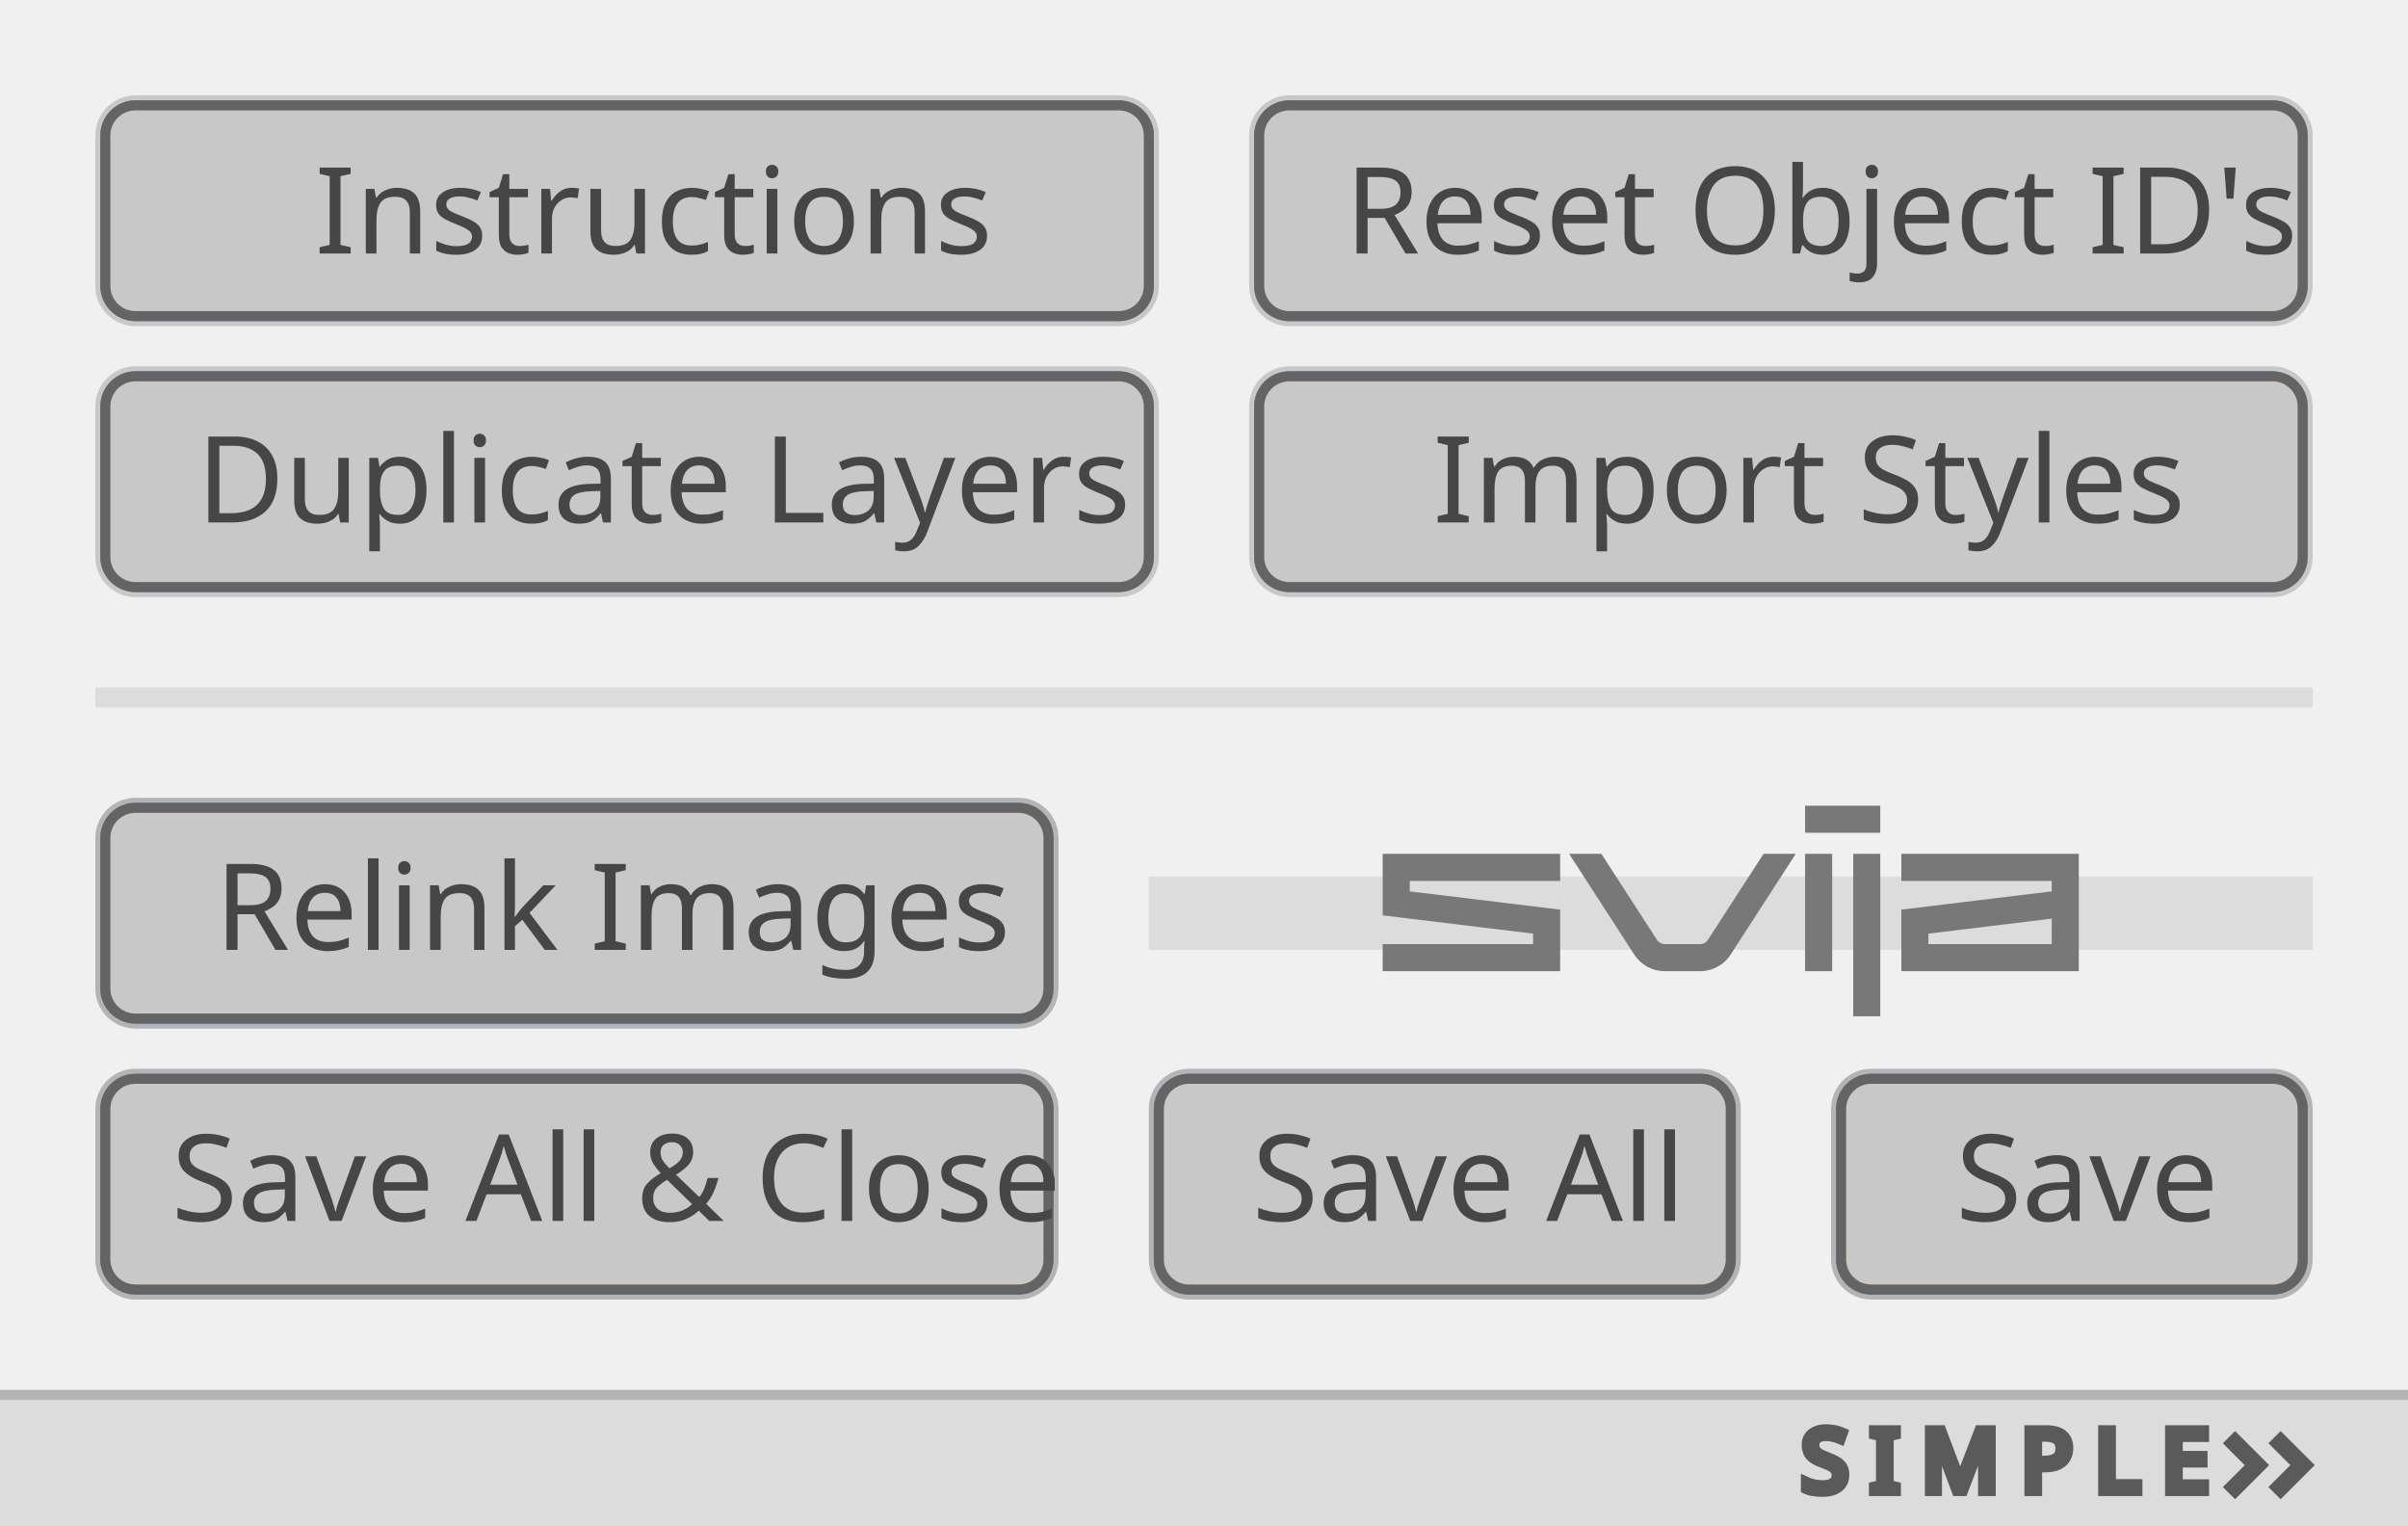
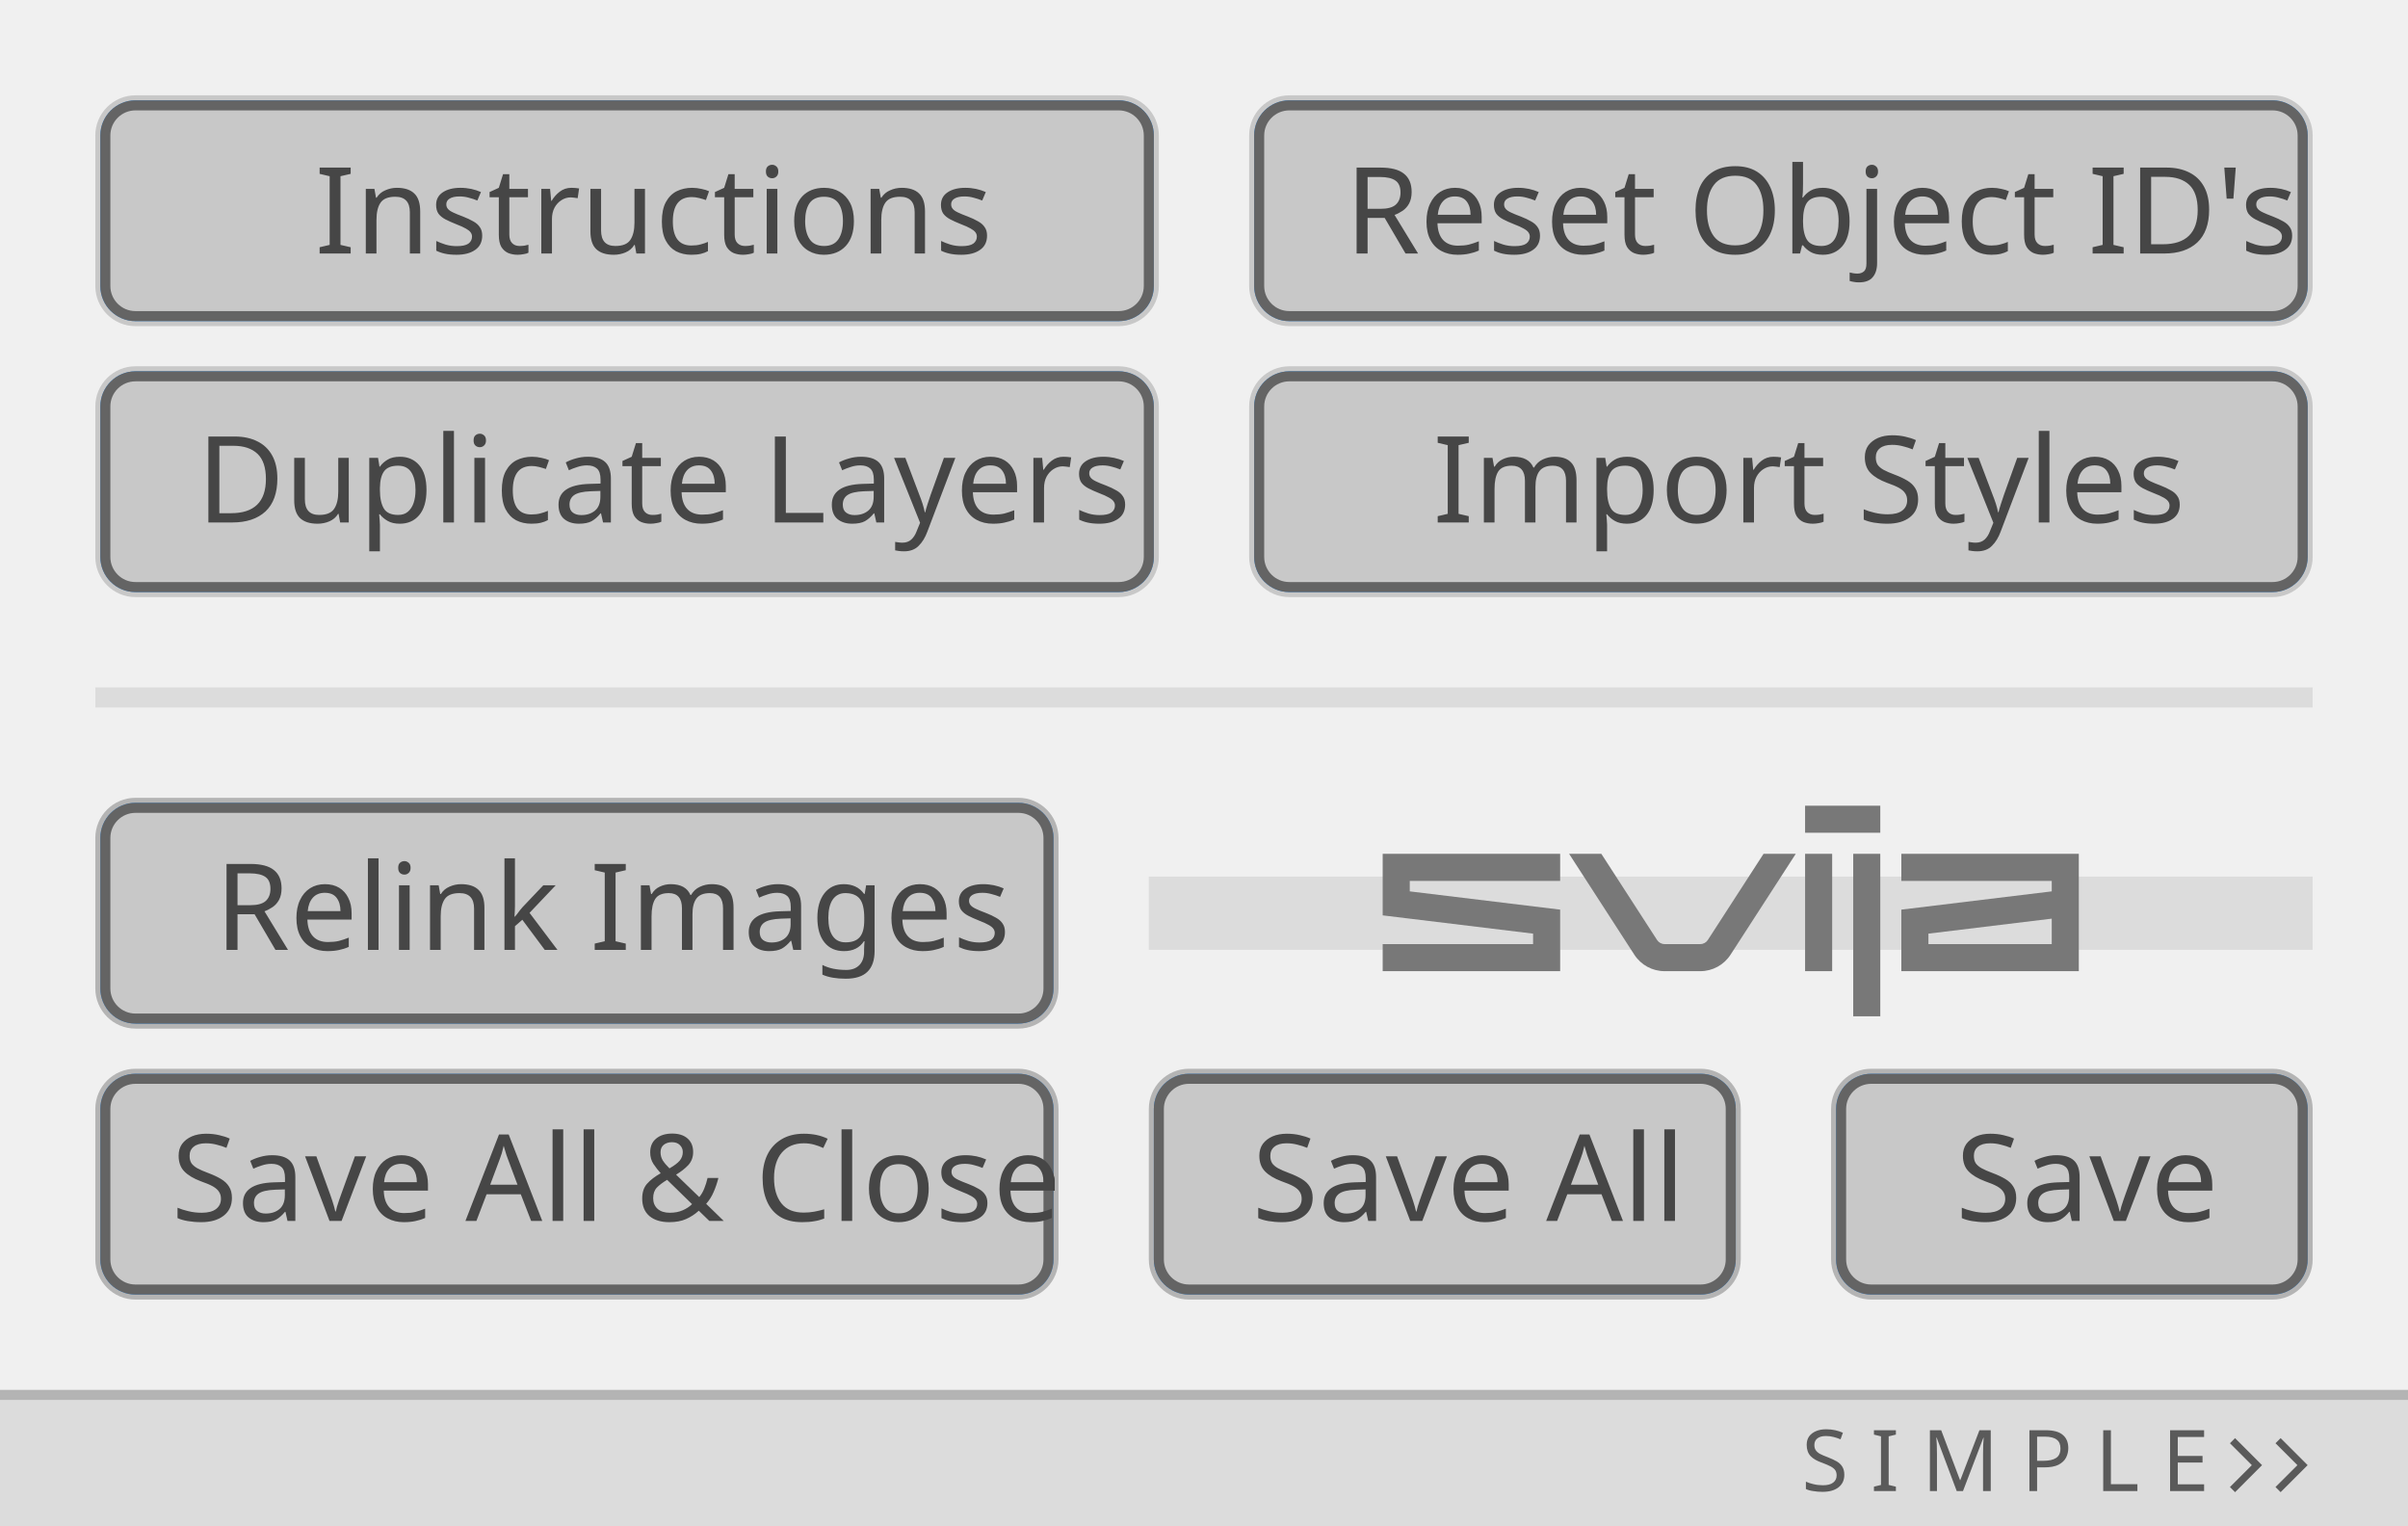
<svg xmlns="http://www.w3.org/2000/svg" xmlns:xlink="http://www.w3.org/1999/xlink" version="1.1" x="0px" y="0px" viewBox="0 0 240 152" style="enable-background:new 0 0 240 152;" xml:space="preserve">
  <style type="text/css">
	.st0{fill:#323232;stroke:#323232;stroke-miterlimit:10;}
	.st1{fill:#535353;stroke:#535353;stroke-miterlimit:10;}
	.st2{fill:#B9B9B9;stroke:#B9B9B9;stroke-miterlimit:10;}
	.st3{fill:#F0F0F0;stroke:#F0F0F0;stroke-miterlimit:10;}
	.st4{fill:#1E1E1E;stroke:#000000;stroke-miterlimit:10;}
	.st5{fill:#787878;stroke:#787878;stroke-miterlimit:10;}
	.st6{fill:#B4B4B4;stroke:#B4B4B4;stroke-miterlimit:10;}
	.st7{fill:#3C3C3C;stroke:#3C3C3C;stroke-miterlimit:10;}
	.st8{fill:#464646;stroke:#464646;stroke-miterlimit:10;}
	.st9{fill:#AAAAAA;stroke:#AAAAAA;stroke-miterlimit:10;}
	.st10{fill:#DCDCDC;stroke:#DCDCDC;stroke-miterlimit:10;}
- 	.st11{fill:#828282;stroke:#828282;stroke-miterlimit:10;}
- 	.st12{fill:#8C8C8C;stroke:#8C8C8C;stroke-miterlimit:10;}
- 	.st13{fill:#5A5A5A;stroke:#5A5A5A;stroke-miterlimit:10;}
- 	.st14{font-family:'SourceSansPro-SemiBold';}
- 	.st15{font-size:8.5px;}
- 	.st16{fill:#8C8C8C;stroke:#5A5A5A;stroke-miterlimit:10;}
+ 	.st11{fill:#828282;}
+ 	.st12{fill:#8C8C8C;}
+ 	.st13{fill:#464646;}
+ 	.st14{fill:#5A5A5A;}
+ 	.st15{font-family:'SourceSansPro-SemiBold';}
+ 	.st16{font-size:8.5px;}
	.st17{fill:#969696;}
	.st18{fill:#AAAAAA;}
- 	.st19{fill:#5A5A5A;}
- 	.st20{fill:#787878;}
- 	.st21{font-size:12px;}
- 	.st22{fill:#646464;stroke:#646464;stroke-miterlimit:10;}
- 	.st23{fill:#969696;stroke:#969696;stroke-miterlimit:10;}
- 	.st24{fill:#C8C8C8;stroke:#C8C8C8;stroke-miterlimit:10;}
- 	.st25{fill:#505050;stroke:#505050;stroke-miterlimit:10;}
- 	.st26{fill:#E6E6E6;stroke:#E6E6E6;stroke-miterlimit:10;}
- 	.st27{fill:#2D8CEB;}
- 	.st28{fill:#C8C8C8;}
- 	.st29{fill:#323232;}
- 	.st30{fill:#464646;}
+ 	.st19{fill:#787878;}
+ 	.st20{fill:#5A5A5A;stroke:#5A5A5A;stroke-miterlimit:10;}
+ 	.st21{fill:#828282;stroke:#828282;stroke-miterlimit:10;}
+ 	.st22{font-size:12px;}
+ 	.st23{fill:#646464;stroke:#646464;stroke-miterlimit:10;}
+ 	.st24{fill:#969696;stroke:#969696;stroke-miterlimit:10;}
+ 	.st25{fill:#C8C8C8;stroke:#C8C8C8;stroke-miterlimit:10;}
+ 	.st26{fill:#505050;stroke:#505050;stroke-miterlimit:10;}
+ 	.st27{fill:#E6E6E6;stroke:#E6E6E6;stroke-miterlimit:10;}
+ 	.st28{fill:#2D8CEB;}
+ 	.st29{fill:#C8C8C8;}
+ 	.st30{fill:#323232;}
	.st31{fill:#646464;}
	.st32{fill:#DCDCDC;}
	.st33{opacity:0;}
</style>
  <g id="not_buttons__xBB_">
    <g id="background">
      <rect class="st3" width="240" height="152" />
    </g>
    <g id="bottom_bar_stroke">
      <g>
        <rect y="139" class="st6" width="240" height="1" />
      </g>
    </g>
    <g id="logo_bar_x2C__bar__x26__bottom_bar">
      <g>
        <rect x="115" y="87.85" class="st10" width="115" height="6.3" />
        <rect x="10" y="69" class="st10" width="220" height="1" />
      </g>
      <g>
        <rect x="0" y="140" class="st10" width="240" height="12" />
      </g>
    </g>
    <g id="bottom_bar_text">
      <g>
-         <text transform="matrix(1 0 0 1 179.5529 148.5822)" class="st13 st14 st15">S I M P L E</text>
-       </g>
-       <path class="st13" d="M227.304,148.692l-0.51-0.51l2.183-2.182l-2.183-2.182l0.51-0.51l2.692,2.691L227.304,148.692z M225.455,146    l-2.691-2.691l-0.51,0.51l2.182,2.182l-2.182,2.182l0.51,0.51L225.455,146z" />
+         <text transform="matrix(1 0 0 1 179.5529 148.5822)" class="st14 st15 st16">S I M P L E</text>
+       </g>
+       <path class="st14" d="M227.304,148.692l-0.51-0.51l2.183-2.182l-2.183-2.182l0.51-0.51l2.692,2.691L227.304,148.692z M225.455,146    l-2.691-2.691l-0.51,0.51l2.182,2.182l-2.182,2.182l0.51,0.51L225.455,146z" />
    </g>
    <g id="left_help">
	</g>
    <g id="logo__x26__right_help">
-       <path class="st20" d="M182.608,85.084h-2.698v11.692h2.698V85.084z M187.404,80.287h-7.495v2.698h7.495V80.287z M187.404,85.084    h-2.698v16.189h2.698V85.084z M155.497,96.776h-17.688v-2.698h14.99v-1.043l-14.99-1.82v-6.131h17.688v2.698h-14.99v1.042    l14.99,1.82V96.776z M207.191,85.084h-17.688v2.698h14.99v1.042l-14.99,1.82v6.131h17.688V85.084z M192.201,93.035l12.291-1.493    v2.535h-12.291V93.035z M175.768,85.084l-5.55,8.581c-0.167,0.259-0.451,0.413-0.759,0.413h-3.547    c-0.308,0-0.592-0.154-0.759-0.413l-5.55-8.581h-3.213l6.497,10.046c0.667,1.031,1.797,1.646,3.024,1.646h3.547    c1.227,0,2.358-0.615,3.024-1.646l6.497-10.046H175.768z" />
+       <path class="st19" d="M182.608,85.084h-2.698v11.692h2.698V85.084z M187.404,80.287h-7.495v2.698h7.495V80.287z M187.404,85.084    h-2.698v16.189h2.698V85.084z M155.497,96.776h-17.688v-2.698h14.99v-1.043l-14.99-1.82v-6.131h17.688v2.698h-14.99v1.042    l14.99,1.82V96.776z M207.191,85.084h-17.688v2.698h14.99v1.042l-14.99,1.82v6.131h17.688V85.084z M192.201,93.035l12.291-1.493    v2.535h-12.291V93.035z M175.768,85.084l-5.55,8.581c-0.167,0.259-0.451,0.413-0.759,0.413h-3.547    c-0.308,0-0.592-0.154-0.759-0.413l-5.55-8.581h-3.213l6.497,10.046c0.667,1.031,1.797,1.646,3.024,1.646h3.547    c1.227,0,2.358-0.615,3.024-1.646l6.497-10.046H175.768z" />
    </g>
  </g>
  <g id="buttons__xBB_">
    <g id="bottom_stroke">
      <g>
        <g>
          <path class="st6" d="M226.5,129h-40c-1.93,0-3.5-1.57-3.5-3.5v-15c0-1.93,1.57-3.5,3.5-3.5h40c1.93,0,3.5,1.57,3.5,3.5v15      C230,127.43,228.43,129,226.5,129z" />
        </g>
        <g>
          <path class="st6" d="M101.5,129h-88c-1.93,0-3.5-1.57-3.5-3.5v-15c0-1.93,1.57-3.5,3.5-3.5h88c1.93,0,3.5,1.57,3.5,3.5v15      C105,127.43,103.43,129,101.5,129z" />
        </g>
        <g>
          <path class="st6" d="M101.5,102h-88c-1.93,0-3.5-1.57-3.5-3.5v-15c0-1.93,1.57-3.5,3.5-3.5h88c1.93,0,3.5,1.57,3.5,3.5v15      C105,100.43,103.43,102,101.5,102z" />
        </g>
        <g>
          <path class="st6" d="M169.5,129h-51c-1.93,0-3.5-1.57-3.5-3.5v-15c0-1.93,1.57-3.5,3.5-3.5h51c1.93,0,3.5,1.57,3.5,3.5v15      C173,127.43,171.43,129,169.5,129z" />
        </g>
      </g>
    </g>
    <g id="bottom_fill">
      <g>
        <path class="st10" d="M186.5,108c-1.379,0-2.5,1.121-2.5,2.5v15c0,1.379,1.121,2.5,2.5,2.5h40c1.379,0,2.5-1.121,2.5-2.5v-15     c0-1.379-1.121-2.5-2.5-2.5H186.5z" />
      </g>
      <g>
        <path class="st10" d="M13.5,108c-1.379,0-2.5,1.121-2.5,2.5v15c0,1.379,1.121,2.5,2.5,2.5h88c1.379,0,2.5-1.121,2.5-2.5v-15     c0-1.379-1.121-2.5-2.5-2.5H13.5z" />
      </g>
      <g>
        <path class="st10" d="M118.5,108c-1.379,0-2.5,1.121-2.5,2.5v15c0,1.379,1.121,2.5,2.5,2.5h51c1.379,0,2.5-1.121,2.5-2.5v-15     c0-1.379-1.121-2.5-2.5-2.5H118.5z" />
      </g>
      <g>
        <path class="st10" d="M13.5,81c-1.379,0-2.5,1.122-2.5,2.5v15c0,1.379,1.121,2.5,2.5,2.5h88c1.379,0,2.5-1.121,2.5-2.5v-15     c0-1.378-1.121-2.5-2.5-2.5H13.5z" />
      </g>
    </g>
    <g id="bottom_label">
      <g>
-         <text transform="matrix(1 0 0 1 21.4225 94.653)" class="st19 st14 st21">Relink Images</text>
-       </g>
-       <g>
-         <text transform="matrix(1 0 0 1 17.0845 121.662)" class="st19 st14 st21">Save All &amp; Close</text>
-       </g>
-       <g>
-         <text transform="matrix(1 0 0 1 194.92 121.6617)" class="st19 st14 st21">Save</text>
-       </g>
-       <g>
-         <text transform="matrix(1 0 0 1 124.7976 121.6617)" class="st19 st14 st21">Save All</text>
+         <text transform="matrix(1 0 0 1 21.4225 94.653)" class="st14 st15 st22">Relink Images</text>
+       </g>
+       <g>
+         <text transform="matrix(1 0 0 1 17.0845 121.662)" class="st14 st15 st22">Save All &amp; Close</text>
+       </g>
+       <g>
+         <text transform="matrix(1 0 0 1 194.92 121.6617)" class="st14 st15 st22">Save</text>
+       </g>
+       <g>
+         <text transform="matrix(1 0 0 1 124.7976 121.6617)" class="st14 st15 st22">Save All</text>
      </g>
    </g>
    <g id="top_stroke">
      <g>
        <g>
-           <path class="st24" d="M226.5,32h-98c-1.93,0-3.5-1.57-3.5-3.5v-15c0-1.93,1.57-3.5,3.5-3.5h98c1.93,0,3.5,1.57,3.5,3.5v15      C230,30.429,228.43,32,226.5,32z" />
-         </g>
-         <g>
-           <path class="st24" d="M226.5,59h-98c-1.93,0-3.5-1.57-3.5-3.5v-15c0-1.93,1.57-3.5,3.5-3.5h98c1.93,0,3.5,1.57,3.5,3.5v15      C230,57.429,228.43,59,226.5,59z" />
-         </g>
-         <g>
-           <path class="st24" d="M111.5,32h-98c-1.93,0-3.5-1.57-3.5-3.5v-15c0-1.93,1.57-3.5,3.5-3.5h98c1.93,0,3.5,1.57,3.5,3.5v15      C115,30.429,113.43,32,111.5,32z" />
-         </g>
-         <g>
-           <path class="st24" d="M111.5,59h-98c-1.93,0-3.5-1.57-3.5-3.5v-15c0-1.93,1.57-3.5,3.5-3.5h98c1.93,0,3.5,1.57,3.5,3.5v15      C115,57.429,113.43,59,111.5,59z" />
+           <path class="st25" d="M226.5,32h-98c-1.93,0-3.5-1.57-3.5-3.5v-15c0-1.93,1.57-3.5,3.5-3.5h98c1.93,0,3.5,1.57,3.5,3.5v15      C230,30.429,228.43,32,226.5,32z" />
+         </g>
+         <g>
+           <path class="st25" d="M226.5,59h-98c-1.93,0-3.5-1.57-3.5-3.5v-15c0-1.93,1.57-3.5,3.5-3.5h98c1.93,0,3.5,1.57,3.5,3.5v15      C230,57.429,228.43,59,226.5,59z" />
+         </g>
+         <g>
+           <path class="st25" d="M111.5,32h-98c-1.93,0-3.5-1.57-3.5-3.5v-15c0-1.93,1.57-3.5,3.5-3.5h98c1.93,0,3.5,1.57,3.5,3.5v15      C115,30.429,113.43,32,111.5,32z" />
+         </g>
+         <g>
+           <path class="st25" d="M111.5,59h-98c-1.93,0-3.5-1.57-3.5-3.5v-15c0-1.93,1.57-3.5,3.5-3.5h98c1.93,0,3.5,1.57,3.5,3.5v15      C115,57.429,113.43,59,111.5,59z" />
        </g>
      </g>
    </g>
    <g id="top_fill">
      <g>
-         <path class="st26" d="M128.5,11c-1.379,0-2.5,1.122-2.5,2.5v15c0,1.378,1.121,2.5,2.5,2.5h98c1.379,0,2.5-1.122,2.5-2.5v-15     c0-1.378-1.121-2.5-2.5-2.5H128.5z" />
-         <path class="st26" d="M128.5,38c-1.379,0-2.5,1.122-2.5,2.5v15c0,1.378,1.121,2.5,2.5,2.5h98c1.379,0,2.5-1.122,2.5-2.5v-15     c0-1.378-1.121-2.5-2.5-2.5H128.5z" />
-         <path class="st26" d="M13.5,11c-1.379,0-2.5,1.122-2.5,2.5v15c0,1.378,1.121,2.5,2.5,2.5h98c1.379,0,2.5-1.122,2.5-2.5v-15     c0-1.378-1.121-2.5-2.5-2.5H13.5z" />
-         <path class="st26" d="M13.5,38c-1.379,0-2.5,1.122-2.5,2.5v15c0,1.378,1.121,2.5,2.5,2.5h98c1.379,0,2.5-1.122,2.5-2.5v-15     c0-1.378-1.121-2.5-2.5-2.5H13.5z" />
+         <path class="st27" d="M128.5,11c-1.379,0-2.5,1.122-2.5,2.5v15c0,1.378,1.121,2.5,2.5,2.5h98c1.379,0,2.5-1.122,2.5-2.5v-15     c0-1.378-1.121-2.5-2.5-2.5H128.5z" />
+         <path class="st27" d="M128.5,38c-1.379,0-2.5,1.122-2.5,2.5v15c0,1.378,1.121,2.5,2.5,2.5h98c1.379,0,2.5-1.122,2.5-2.5v-15     c0-1.378-1.121-2.5-2.5-2.5H128.5z" />
+         <path class="st27" d="M13.5,11c-1.379,0-2.5,1.122-2.5,2.5v15c0,1.378,1.121,2.5,2.5,2.5h98c1.379,0,2.5-1.122,2.5-2.5v-15     c0-1.378-1.121-2.5-2.5-2.5H13.5z" />
+         <path class="st27" d="M13.5,38c-1.379,0-2.5,1.122-2.5,2.5v15c0,1.378,1.121,2.5,2.5,2.5h98c1.379,0,2.5-1.122,2.5-2.5v-15     c0-1.378-1.121-2.5-2.5-2.5H13.5z" />
      </g>
    </g>
    <g id="top_label">
      <g>
-         <text transform="matrix(1 0 0 1 134.0547 25.2622)" class="st20 st14 st21">Reset Object ID's</text>
-       </g>
-       <g>
-         <text transform="matrix(1 0 0 1 31.3728 25.2624)" class="st20 st14 st21">Instructions</text>
-       </g>
-       <g>
-         <text transform="matrix(1 0 0 1 19.6127 52.0623)" class="st20 st14 st21">Duplicate Layers</text>
-       </g>
-       <g>
-         <text transform="matrix(1 0 0 1 142.8082 52.0624)" class="st20 st14 st21">Import Styles</text>
+         <text transform="matrix(1 0 0 1 134.0547 25.2622)" class="st19 st15 st22">Reset Object ID's</text>
+       </g>
+       <g>
+         <text transform="matrix(1 0 0 1 31.3728 25.2624)" class="st19 st15 st22">Instructions</text>
+       </g>
+       <g>
+         <text transform="matrix(1 0 0 1 19.6127 52.0623)" class="st19 st15 st22">Duplicate Layers</text>
+       </g>
+       <g>
+         <text transform="matrix(1 0 0 1 142.8082 52.0624)" class="st19 st15 st22">Import Styles</text>
      </g>
    </g>
  </g>
  <g id="mouseover__xBB_">
    <g id="mov3">
      <g id="mov3-10">
-         <path class="st27" d="M226.5,129h-40c-1.93,0-3.5-1.57-3.5-3.5v-15c0-1.93,1.57-3.5,3.5-3.5h40c1.93,0,3.5,1.57,3.5,3.5v15     C230,127.43,228.43,129,226.5,129z" />
-         <path class="st28" d="M186.5,108c-1.379,0-2.5,1.121-2.5,2.5v15c0,1.379,1.121,2.5,2.5,2.5h40c1.379,0,2.5-1.121,2.5-2.5v-15     c0-1.379-1.121-2.5-2.5-2.5H186.5z" />
-         <g>
-           <text transform="matrix(1 0 0 1 194.92 121.6617)" class="st29 st14 st21">Save</text>
+         <path class="st28" d="M226.5,129h-40c-1.93,0-3.5-1.57-3.5-3.5v-15c0-1.93,1.57-3.5,3.5-3.5h40c1.93,0,3.5,1.57,3.5,3.5v15     C230,127.43,228.43,129,226.5,129z" />
+         <path class="st29" d="M186.5,108c-1.379,0-2.5,1.121-2.5,2.5v15c0,1.379,1.121,2.5,2.5,2.5h40c1.379,0,2.5-1.121,2.5-2.5v-15     c0-1.379-1.121-2.5-2.5-2.5H186.5z" />
+         <g>
+           <text transform="matrix(1 0 0 1 194.92 121.6617)" class="st30 st15 st22">Save</text>
        </g>
      </g>
      <g id="mov3-9">
-         <path class="st27" d="M169.5,129h-51c-1.93,0-3.5-1.57-3.5-3.5v-15c0-1.93,1.57-3.5,3.5-3.5h51c1.93,0,3.5,1.57,3.5,3.5v15     C173,127.43,171.43,129,169.5,129z" />
-         <path class="st28" d="M118.5,108c-1.379,0-2.5,1.121-2.5,2.5v15c0,1.379,1.121,2.5,2.5,2.5h51c1.379,0,2.5-1.121,2.5-2.5v-15     c0-1.379-1.121-2.5-2.5-2.5H118.5z" />
-         <g>
-           <text transform="matrix(1 0 0 1 124.7976 121.6617)" class="st29 st14 st21">Save All</text>
+         <path class="st28" d="M169.5,129h-51c-1.93,0-3.5-1.57-3.5-3.5v-15c0-1.93,1.57-3.5,3.5-3.5h51c1.93,0,3.5,1.57,3.5,3.5v15     C173,127.43,171.43,129,169.5,129z" />
+         <path class="st29" d="M118.5,108c-1.379,0-2.5,1.121-2.5,2.5v15c0,1.379,1.121,2.5,2.5,2.5h51c1.379,0,2.5-1.121,2.5-2.5v-15     c0-1.379-1.121-2.5-2.5-2.5H118.5z" />
+         <g>
+           <text transform="matrix(1 0 0 1 124.7976 121.6617)" class="st30 st15 st22">Save All</text>
        </g>
      </g>
      <g id="mov3-8">
-         <path class="st27" d="M101.5,129h-88c-1.93,0-3.5-1.57-3.5-3.5v-15c0-1.93,1.57-3.5,3.5-3.5h88c1.93,0,3.5,1.57,3.5,3.5v15     C105,127.43,103.43,129,101.5,129z" />
-         <path class="st28" d="M13.5,108c-1.379,0-2.5,1.121-2.5,2.5v15c0,1.379,1.121,2.5,2.5,2.5h88c1.379,0,2.5-1.121,2.5-2.5v-15     c0-1.379-1.121-2.5-2.5-2.5H13.5z" />
-         <g>
-           <text transform="matrix(1 0 0 1 17.0845 121.662)" class="st29 st14 st21">Save All &amp; Close</text>
+         <path class="st28" d="M101.5,129h-88c-1.93,0-3.5-1.57-3.5-3.5v-15c0-1.93,1.57-3.5,3.5-3.5h88c1.93,0,3.5,1.57,3.5,3.5v15     C105,127.43,103.43,129,101.5,129z" />
+         <path class="st29" d="M13.5,108c-1.379,0-2.5,1.121-2.5,2.5v15c0,1.379,1.121,2.5,2.5,2.5h88c1.379,0,2.5-1.121,2.5-2.5v-15     c0-1.379-1.121-2.5-2.5-2.5H13.5z" />
+         <g>
+           <text transform="matrix(1 0 0 1 17.0845 121.662)" class="st30 st15 st22">Save All &amp; Close</text>
        </g>
      </g>
      <g id="mov3-7">
-         <path class="st27" d="M101.5,102h-88c-1.93,0-3.5-1.57-3.5-3.5v-15c0-1.93,1.57-3.5,3.5-3.5h88c1.93,0,3.5,1.57,3.5,3.5v15     C105,100.43,103.43,102,101.5,102z" />
-         <path class="st28" d="M13.5,81c-1.379,0-2.5,1.122-2.5,2.5v15c0,1.379,1.121,2.5,2.5,2.5h88c1.379,0,2.5-1.121,2.5-2.5v-15     c0-1.378-1.121-2.5-2.5-2.5H13.5z" />
-         <g>
-           <text transform="matrix(1 0 0 1 21.4225 94.653)" class="st29 st14 st21">Relink Images</text>
+         <path class="st28" d="M101.5,102h-88c-1.93,0-3.5-1.57-3.5-3.5v-15c0-1.93,1.57-3.5,3.5-3.5h88c1.93,0,3.5,1.57,3.5,3.5v15     C105,100.43,103.43,102,101.5,102z" />
+         <path class="st29" d="M13.5,81c-1.379,0-2.5,1.122-2.5,2.5v15c0,1.379,1.121,2.5,2.5,2.5h88c1.379,0,2.5-1.121,2.5-2.5v-15     c0-1.378-1.121-2.5-2.5-2.5H13.5z" />
+         <g>
+           <text transform="matrix(1 0 0 1 21.4225 94.653)" class="st30 st15 st22">Relink Images</text>
        </g>
      </g>
      <g id="mov3-6">
-         <path class="st27" d="M226.5,59h-98c-1.93,0-3.5-1.57-3.5-3.5v-15c0-1.93,1.57-3.5,3.5-3.5h98c1.93,0,3.5,1.57,3.5,3.5v15     C230,57.429,228.43,59,226.5,59z" />
-         <path class="st28" d="M128.5,38c-1.379,0-2.5,1.122-2.5,2.5v15c0,1.378,1.121,2.5,2.5,2.5h98c1.379,0,2.5-1.122,2.5-2.5v-15     c0-1.378-1.121-2.5-2.5-2.5H128.5z" />
-         <g>
-           <text transform="matrix(1 0 0 1 142.8082 52.0624)" class="st29 st14 st21">Import Styles</text>
+         <path class="st28" d="M226.5,59h-98c-1.93,0-3.5-1.57-3.5-3.5v-15c0-1.93,1.57-3.5,3.5-3.5h98c1.93,0,3.5,1.57,3.5,3.5v15     C230,57.429,228.43,59,226.5,59z" />
+         <path class="st29" d="M128.5,38c-1.379,0-2.5,1.122-2.5,2.5v15c0,1.378,1.121,2.5,2.5,2.5h98c1.379,0,2.5-1.122,2.5-2.5v-15     c0-1.378-1.121-2.5-2.5-2.5H128.5z" />
+         <g>
+           <text transform="matrix(1 0 0 1 142.8082 52.0624)" class="st30 st15 st22">Import Styles</text>
        </g>
      </g>
      <g id="mov3-5">
-         <path class="st27" d="M111.5,59h-98c-1.93,0-3.5-1.57-3.5-3.5v-15c0-1.93,1.57-3.5,3.5-3.5h98c1.93,0,3.5,1.57,3.5,3.5v15     C115,57.429,113.43,59,111.5,59z" />
-         <path class="st28" d="M13.5,38c-1.379,0-2.5,1.122-2.5,2.5v15c0,1.378,1.121,2.5,2.5,2.5h98c1.379,0,2.5-1.122,2.5-2.5v-15     c0-1.378-1.121-2.5-2.5-2.5H13.5z" />
-         <g>
-           <text transform="matrix(1 0 0 1 19.6127 52.0623)" class="st29 st14 st21">Duplicate Layers</text>
+         <path class="st28" d="M111.5,59h-98c-1.93,0-3.5-1.57-3.5-3.5v-15c0-1.93,1.57-3.5,3.5-3.5h98c1.93,0,3.5,1.57,3.5,3.5v15     C115,57.429,113.43,59,111.5,59z" />
+         <path class="st29" d="M13.5,38c-1.379,0-2.5,1.122-2.5,2.5v15c0,1.378,1.121,2.5,2.5,2.5h98c1.379,0,2.5-1.122,2.5-2.5v-15     c0-1.378-1.121-2.5-2.5-2.5H13.5z" />
+         <g>
+           <text transform="matrix(1 0 0 1 19.6127 52.0623)" class="st30 st15 st22">Duplicate Layers</text>
        </g>
      </g>
      <g id="mov3-4">
-         <path class="st27" d="M226.5,32h-98c-1.93,0-3.5-1.57-3.5-3.5v-15c0-1.93,1.57-3.5,3.5-3.5h98c1.93,0,3.5,1.57,3.5,3.5v15     C230,30.429,228.43,32,226.5,32z" />
-         <path class="st28" d="M128.5,11c-1.379,0-2.5,1.122-2.5,2.5v15c0,1.378,1.121,2.5,2.5,2.5h98c1.379,0,2.5-1.122,2.5-2.5v-15     c0-1.378-1.121-2.5-2.5-2.5H128.5z" />
-         <g>
-           <text transform="matrix(1 0 0 1 134.0547 25.2622)" class="st29 st14 st21">Reset Object ID's</text>
+         <path class="st28" d="M226.5,32h-98c-1.93,0-3.5-1.57-3.5-3.5v-15c0-1.93,1.57-3.5,3.5-3.5h98c1.93,0,3.5,1.57,3.5,3.5v15     C230,30.429,228.43,32,226.5,32z" />
+         <path class="st29" d="M128.5,11c-1.379,0-2.5,1.122-2.5,2.5v15c0,1.378,1.121,2.5,2.5,2.5h98c1.379,0,2.5-1.122,2.5-2.5v-15     c0-1.378-1.121-2.5-2.5-2.5H128.5z" />
+         <g>
+           <text transform="matrix(1 0 0 1 134.0547 25.2622)" class="st30 st15 st22">Reset Object ID's</text>
        </g>
      </g>
      <g id="mov3-3">
-         <path class="st27" d="M111.5,32h-98c-1.93,0-3.5-1.57-3.5-3.5v-15c0-1.93,1.57-3.5,3.5-3.5h98c1.93,0,3.5,1.57,3.5,3.5v15     C115,30.429,113.43,32,111.5,32z" />
-         <path class="st28" d="M13.5,11c-1.379,0-2.5,1.122-2.5,2.5v15c0,1.378,1.121,2.5,2.5,2.5h98c1.379,0,2.5-1.122,2.5-2.5v-15     c0-1.378-1.121-2.5-2.5-2.5H13.5z" />
-         <g>
-           <text transform="matrix(1 0 0 1 31.3728 25.2624)" class="st29 st14 st21">Instructions</text>
+         <path class="st28" d="M111.5,32h-98c-1.93,0-3.5-1.57-3.5-3.5v-15c0-1.93,1.57-3.5,3.5-3.5h98c1.93,0,3.5,1.57,3.5,3.5v15     C115,30.429,113.43,32,111.5,32z" />
+         <path class="st29" d="M13.5,11c-1.379,0-2.5,1.122-2.5,2.5v15c0,1.378,1.121,2.5,2.5,2.5h98c1.379,0,2.5-1.122,2.5-2.5v-15     c0-1.378-1.121-2.5-2.5-2.5H13.5z" />
+         <g>
+           <text transform="matrix(1 0 0 1 31.3728 25.2624)" class="st30 st15 st22">Instructions</text>
        </g>
      </g>
    </g>
    <g id="mov2">
	</g>
    <g id="mov1">
	</g>
    <g id="mov0">
	</g>
  </g>
  <g id="mousedowns__xBB_">
    <g id="mod3">
      <g id="mod3-10">
        <path class="st31" d="M226.5,129h-40c-1.93,0-3.5-1.57-3.5-3.5v-15c0-1.93,1.57-3.5,3.5-3.5h40c1.93,0,3.5,1.57,3.5,3.5v15     C230,127.43,228.43,129,226.5,129z" />
-         <path class="st28" d="M186.5,108c-1.379,0-2.5,1.121-2.5,2.5v15c0,1.379,1.121,2.5,2.5,2.5h40c1.379,0,2.5-1.121,2.5-2.5v-15     c0-1.379-1.121-2.5-2.5-2.5H186.5z" />
-         <g>
-           <text transform="matrix(1 0 0 1 194.92 121.6617)" class="st30 st14 st21">Save</text>
+         <path class="st29" d="M186.5,108c-1.379,0-2.5,1.121-2.5,2.5v15c0,1.379,1.121,2.5,2.5,2.5h40c1.379,0,2.5-1.121,2.5-2.5v-15     c0-1.379-1.121-2.5-2.5-2.5H186.5z" />
+         <g>
+           <text transform="matrix(1 0 0 1 194.92 121.6617)" class="st13 st15 st22">Save</text>
        </g>
      </g>
      <g id="mod3-9">
        <path class="st31" d="M169.5,129h-51c-1.93,0-3.5-1.57-3.5-3.5v-15c0-1.93,1.57-3.5,3.5-3.5h51c1.93,0,3.5,1.57,3.5,3.5v15     C173,127.43,171.43,129,169.5,129z" />
-         <path class="st28" d="M118.5,108c-1.379,0-2.5,1.121-2.5,2.5v15c0,1.379,1.121,2.5,2.5,2.5h51c1.379,0,2.5-1.121,2.5-2.5v-15     c0-1.379-1.121-2.5-2.5-2.5H118.5z" />
-         <g>
-           <text transform="matrix(1 0 0 1 124.7976 121.6617)" class="st30 st14 st21">Save All</text>
+         <path class="st29" d="M118.5,108c-1.379,0-2.5,1.121-2.5,2.5v15c0,1.379,1.121,2.5,2.5,2.5h51c1.379,0,2.5-1.121,2.5-2.5v-15     c0-1.379-1.121-2.5-2.5-2.5H118.5z" />
+         <g>
+           <text transform="matrix(1 0 0 1 124.7976 121.6617)" class="st13 st15 st22">Save All</text>
        </g>
      </g>
      <g id="mod3-8">
        <path class="st31" d="M101.5,129h-88c-1.93,0-3.5-1.57-3.5-3.5v-15c0-1.93,1.57-3.5,3.5-3.5h88c1.93,0,3.5,1.57,3.5,3.5v15     C105,127.43,103.43,129,101.5,129z" />
-         <path class="st28" d="M13.5,108c-1.379,0-2.5,1.121-2.5,2.5v15c0,1.379,1.121,2.5,2.5,2.5h88c1.379,0,2.5-1.121,2.5-2.5v-15     c0-1.379-1.121-2.5-2.5-2.5H13.5z" />
-         <g>
-           <text transform="matrix(1 0 0 1 17.0845 121.662)" class="st30 st14 st21">Save All &amp; Close</text>
+         <path class="st29" d="M13.5,108c-1.379,0-2.5,1.121-2.5,2.5v15c0,1.379,1.121,2.5,2.5,2.5h88c1.379,0,2.5-1.121,2.5-2.5v-15     c0-1.379-1.121-2.5-2.5-2.5H13.5z" />
+         <g>
+           <text transform="matrix(1 0 0 1 17.0845 121.662)" class="st13 st15 st22">Save All &amp; Close</text>
        </g>
      </g>
      <g id="mod3-7">
        <path class="st31" d="M101.5,102h-88c-1.93,0-3.5-1.57-3.5-3.5v-15c0-1.93,1.57-3.5,3.5-3.5h88c1.93,0,3.5,1.57,3.5,3.5v15     C105,100.43,103.43,102,101.5,102z" />
-         <path class="st28" d="M13.5,81c-1.379,0-2.5,1.122-2.5,2.5v15c0,1.379,1.121,2.5,2.5,2.5h88c1.379,0,2.5-1.121,2.5-2.5v-15     c0-1.378-1.121-2.5-2.5-2.5H13.5z" />
-         <g>
-           <text transform="matrix(1 0 0 1 21.4225 94.653)" class="st30 st14 st21">Relink Images</text>
+         <path class="st29" d="M13.5,81c-1.379,0-2.5,1.122-2.5,2.5v15c0,1.379,1.121,2.5,2.5,2.5h88c1.379,0,2.5-1.121,2.5-2.5v-15     c0-1.378-1.121-2.5-2.5-2.5H13.5z" />
+         <g>
+           <text transform="matrix(1 0 0 1 21.4225 94.653)" class="st13 st15 st22">Relink Images</text>
        </g>
      </g>
      <g id="mod3-4">
        <path class="st31" d="M226.5,59h-98c-1.93,0-3.5-1.57-3.5-3.5v-15c0-1.93,1.57-3.5,3.5-3.5h98c1.93,0,3.5,1.57,3.5,3.5v15     C230,57.429,228.43,59,226.5,59z" />
-         <path class="st28" d="M128.5,38c-1.379,0-2.5,1.122-2.5,2.5v15c0,1.378,1.121,2.5,2.5,2.5h98c1.379,0,2.5-1.122,2.5-2.5v-15     c0-1.378-1.121-2.5-2.5-2.5H128.5z" />
-         <g>
-           <text transform="matrix(1 0 0 1 142.8082 52.0624)" class="st30 st14 st21">Import Styles</text>
+         <path class="st29" d="M128.5,38c-1.379,0-2.5,1.122-2.5,2.5v15c0,1.378,1.121,2.5,2.5,2.5h98c1.379,0,2.5-1.122,2.5-2.5v-15     c0-1.378-1.121-2.5-2.5-2.5H128.5z" />
+         <g>
+           <text transform="matrix(1 0 0 1 142.8082 52.0624)" class="st13 st15 st22">Import Styles</text>
        </g>
      </g>
      <g id="mod3-3">
        <path class="st31" d="M111.5,59h-98c-1.93,0-3.5-1.57-3.5-3.5v-15c0-1.93,1.57-3.5,3.5-3.5h98c1.93,0,3.5,1.57,3.5,3.5v15     C115,57.429,113.43,59,111.5,59z" />
-         <path class="st28" d="M13.5,38c-1.379,0-2.5,1.122-2.5,2.5v15c0,1.378,1.121,2.5,2.5,2.5h98c1.379,0,2.5-1.122,2.5-2.5v-15     c0-1.378-1.121-2.5-2.5-2.5H13.5z" />
-         <g>
-           <text transform="matrix(1 0 0 1 19.6127 52.0623)" class="st30 st14 st21">Duplicate Layers</text>
+         <path class="st29" d="M13.5,38c-1.379,0-2.5,1.122-2.5,2.5v15c0,1.378,1.121,2.5,2.5,2.5h98c1.379,0,2.5-1.122,2.5-2.5v-15     c0-1.378-1.121-2.5-2.5-2.5H13.5z" />
+         <g>
+           <text transform="matrix(1 0 0 1 19.6127 52.0623)" class="st13 st15 st22">Duplicate Layers</text>
        </g>
      </g>
      <g id="mod3-2">
        <path class="st31" d="M226.5,32h-98c-1.93,0-3.5-1.57-3.5-3.5v-15c0-1.93,1.57-3.5,3.5-3.5h98c1.93,0,3.5,1.57,3.5,3.5v15     C230,30.429,228.43,32,226.5,32z" />
-         <path class="st28" d="M128.5,11c-1.379,0-2.5,1.122-2.5,2.5v15c0,1.378,1.121,2.5,2.5,2.5h98c1.379,0,2.5-1.122,2.5-2.5v-15     c0-1.378-1.121-2.5-2.5-2.5H128.5z" />
-         <g>
-           <text transform="matrix(1 0 0 1 134.0547 25.2622)" class="st30 st14 st21">Reset Object ID's</text>
+         <path class="st29" d="M128.5,11c-1.379,0-2.5,1.122-2.5,2.5v15c0,1.378,1.121,2.5,2.5,2.5h98c1.379,0,2.5-1.122,2.5-2.5v-15     c0-1.378-1.121-2.5-2.5-2.5H128.5z" />
+         <g>
+           <text transform="matrix(1 0 0 1 134.0547 25.2622)" class="st13 st15 st22">Reset Object ID's</text>
        </g>
      </g>
      <g id="mod3-1">
        <path class="st31" d="M111.5,32h-98c-1.93,0-3.5-1.57-3.5-3.5v-15c0-1.93,1.57-3.5,3.5-3.5h98c1.93,0,3.5,1.57,3.5,3.5v15     C115,30.429,113.43,32,111.5,32z" />
-         <path class="st28" d="M13.5,11c-1.379,0-2.5,1.122-2.5,2.5v15c0,1.378,1.121,2.5,2.5,2.5h98c1.379,0,2.5-1.122,2.5-2.5v-15     c0-1.378-1.121-2.5-2.5-2.5H13.5z" />
-         <g>
-           <text transform="matrix(1 0 0 1 31.3728 25.2624)" class="st30 st14 st21">Instructions</text>
+         <path class="st29" d="M13.5,11c-1.379,0-2.5,1.122-2.5,2.5v15c0,1.378,1.121,2.5,2.5,2.5h98c1.379,0,2.5-1.122,2.5-2.5v-15     c0-1.378-1.121-2.5-2.5-2.5H13.5z" />
+         <g>
+           <text transform="matrix(1 0 0 1 31.3728 25.2624)" class="st13 st15 st22">Instructions</text>
        </g>
      </g>
    </g>
    <g id="mod2">
	</g>
    <g id="mod1">
	</g>
    <g id="mod0">
	</g>
  </g>
  <g id="listener_links__xBB_">
    <g id="links3">
      <rect id="link3-10" x="178" y="104.5" class="st33" width="55" height="27.5" />
      <rect id="link3-9" x="112" y="104.5" class="st33" width="66" height="27.5" />
      <rect id="link3-8" x="7" y="104.5" class="st33" width="101" height="27.5" />
      <rect id="link3-7" x="7" y="77" class="st33" width="101" height="27.5" />
      <rect id="link3-6" x="122" y="34.5" class="st33" width="111" height="27.5" />
      <rect id="link3-5" x="7" y="34.5" class="st33" width="111" height="27.5" />
      <rect id="link3-4" x="122" y="7" class="st33" width="111" height="27.5" />
      <rect id="link3-3" x="7" y="7" class="st33" width="111" height="27.5" />
    </g>
    <g id="links2">
	</g>
    <g id="links1">
	</g>
    <g id="links0">
	</g>
  </g>
  <g id="ai_links__xBB_">
    <g id="return">
	</g>
    <g id="bottom_bar">
      <a xlink:href="simple.html">
        <rect x="160" y="139" class="st33" width="80" height="13" />
      </a>
    </g>
    <g id="logos">
-       <rect x="112" y="77" class="st33" width="121" height="27.5" />
+       <a xlink:href="advanced-info.html">
+         <rect x="112" y="77" class="st33" width="121" height="27.5" />
+       </a>
    </g>
  </g>
</svg>
